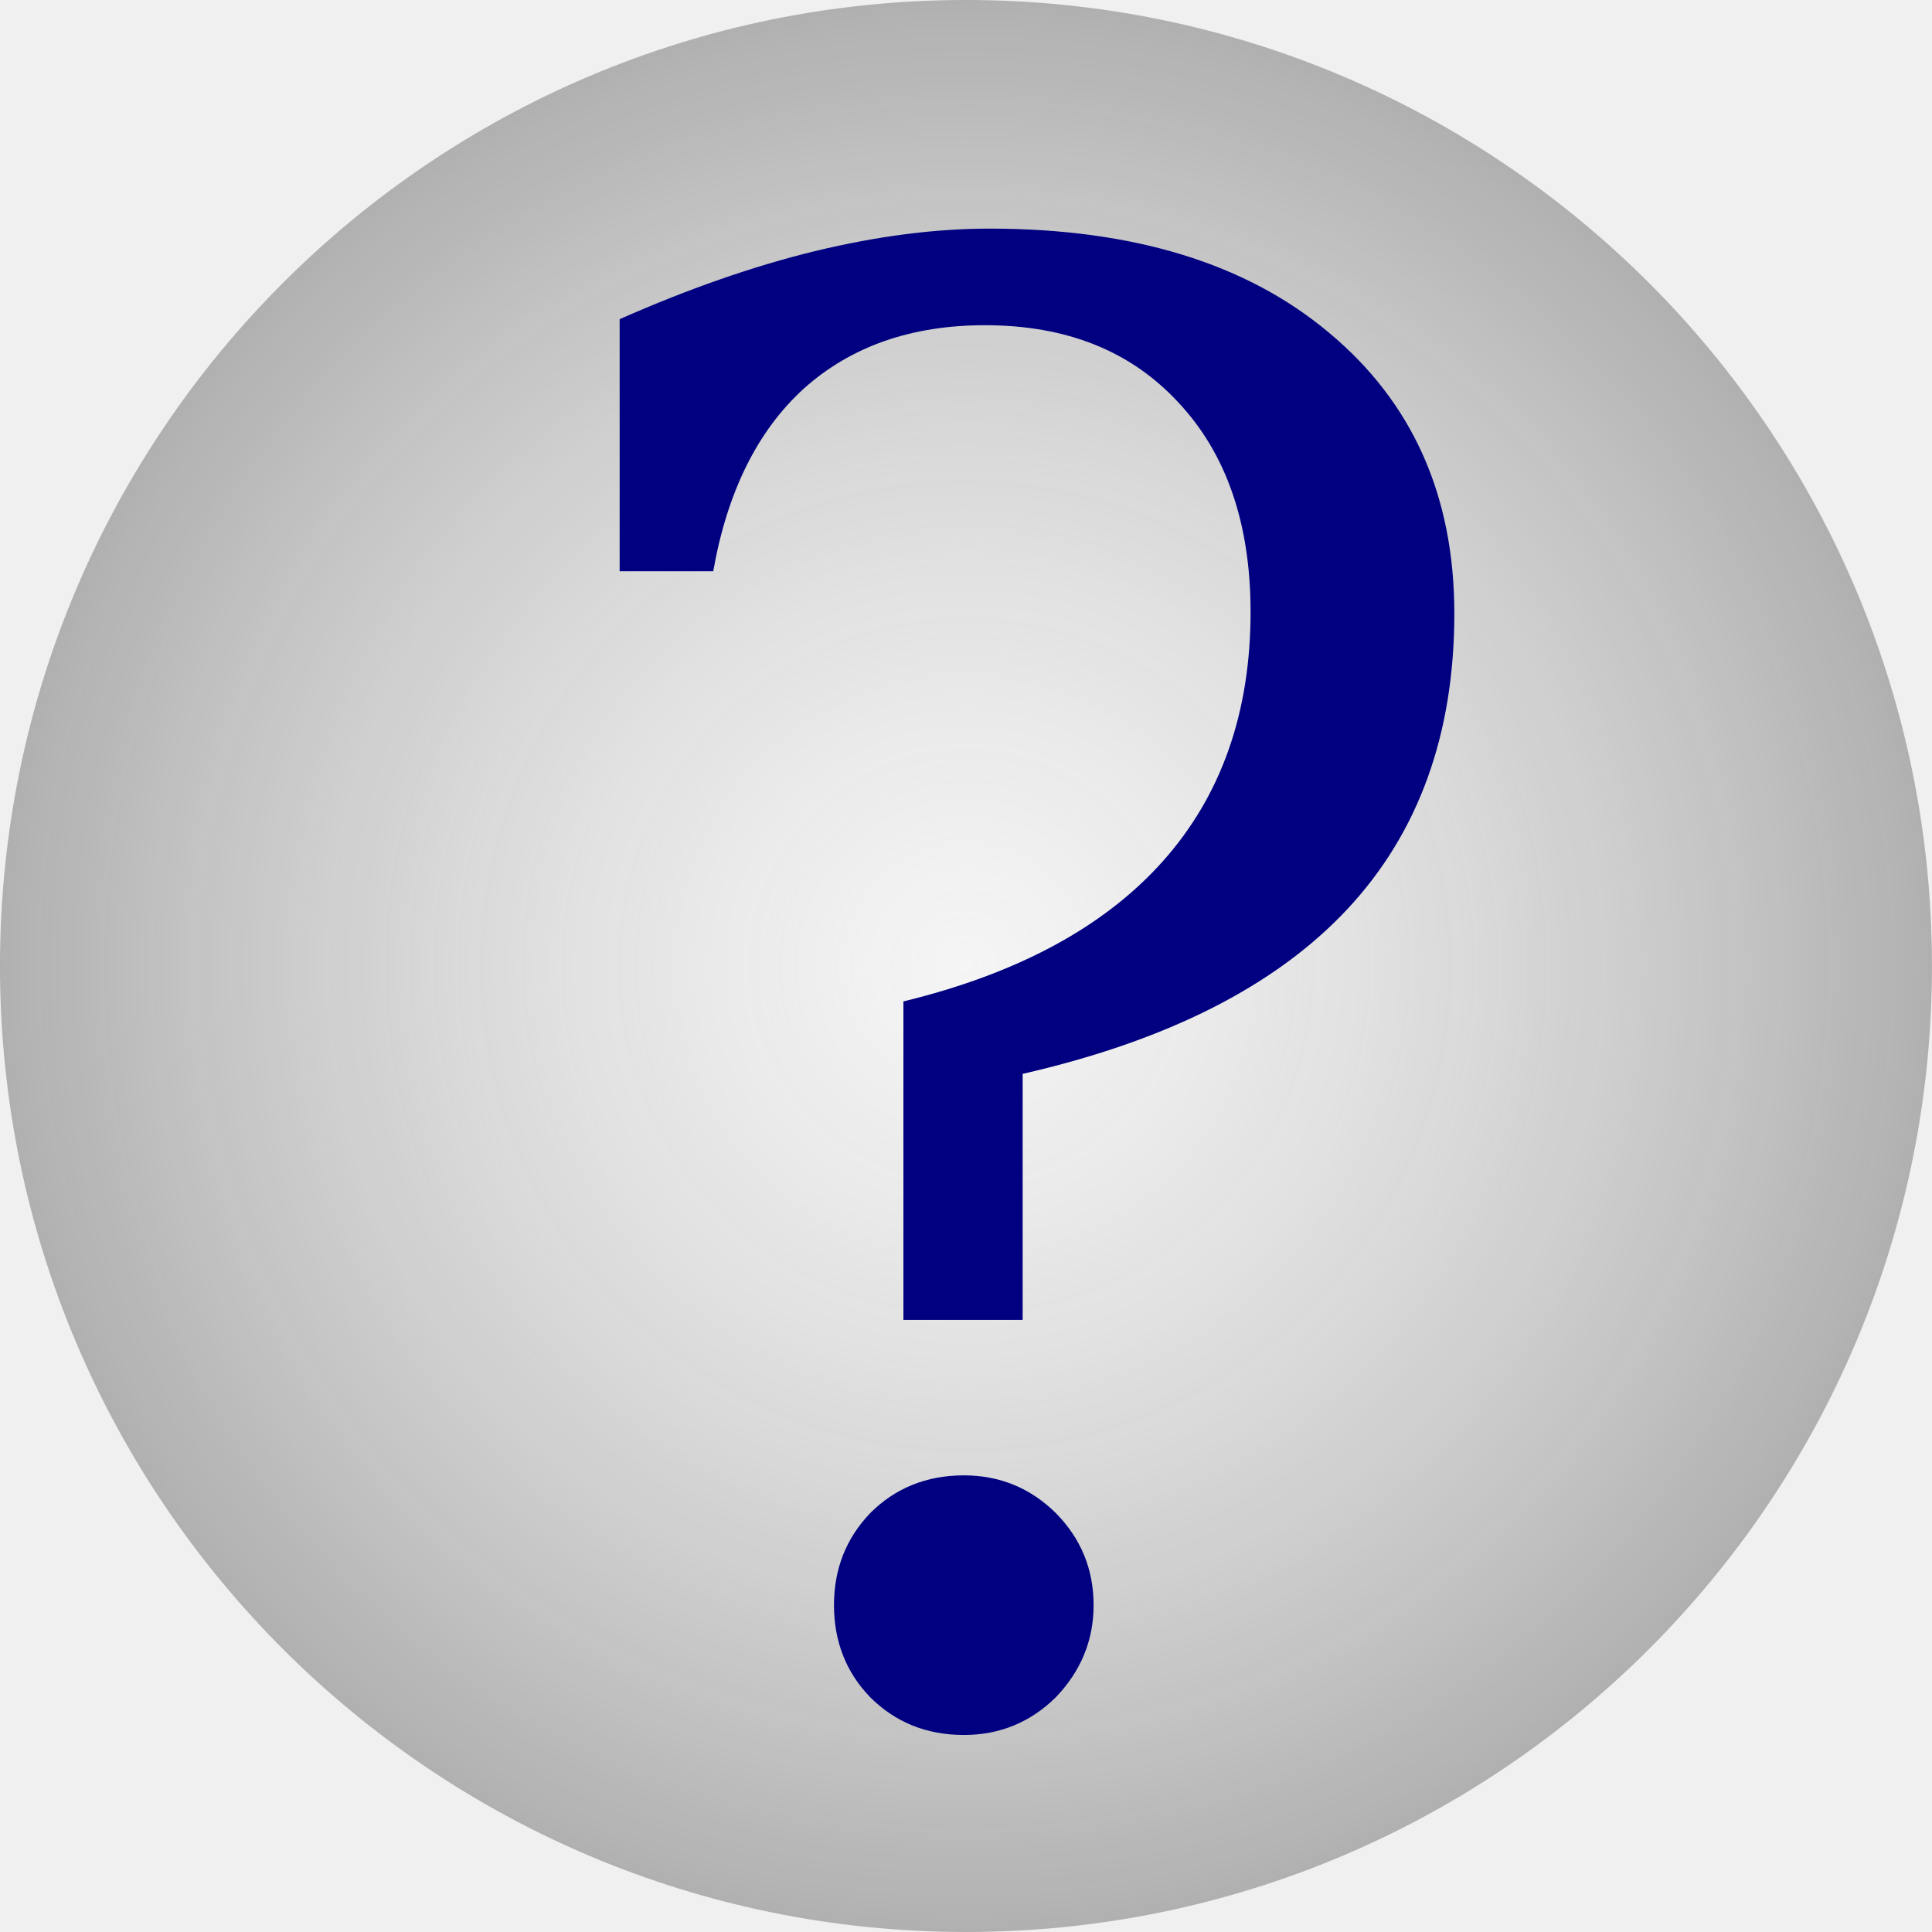
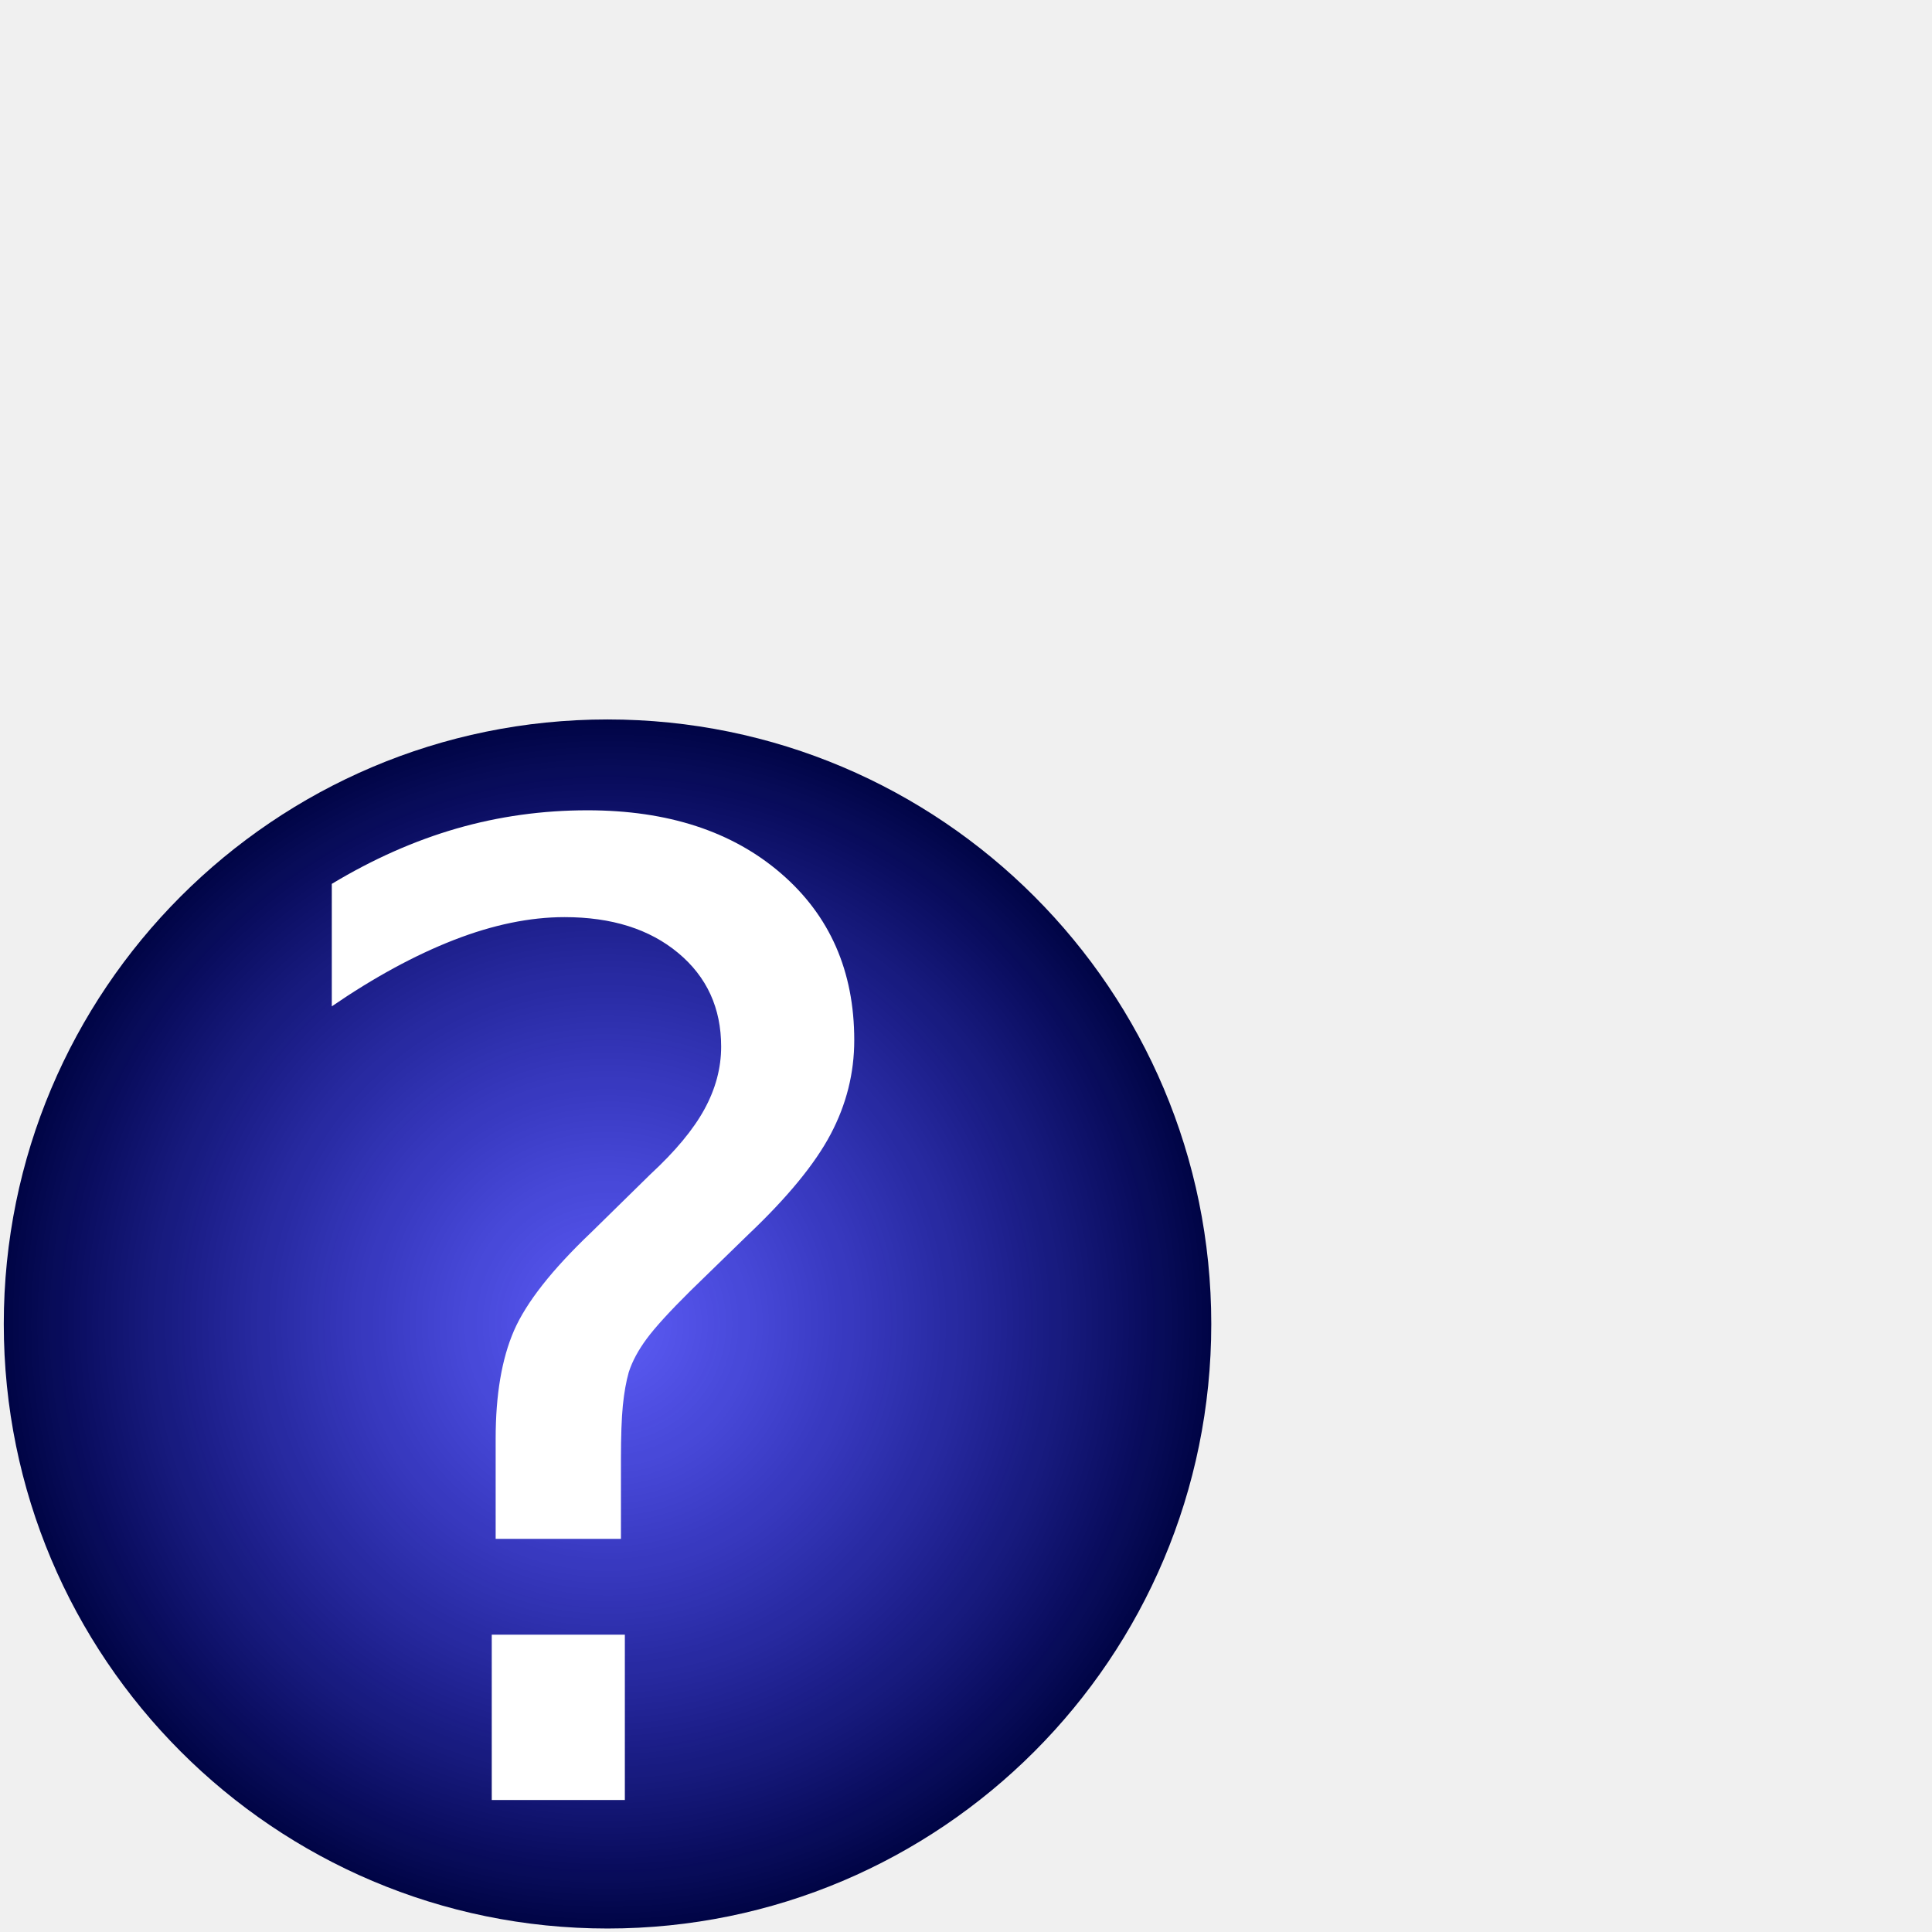
- <svg xmlns="http://www.w3.org/2000/svg" xmlns:xlink="http://www.w3.org/1999/xlink" width="20" height="20" id="svg3711" version="1.1">
-   <defs id="defs3713">
-     <linearGradient id="linearGradient4264">
-       <stop style="stop-color:#f9f9f9;stop-opacity:0.528" offset="0" id="stop4266" />
-       <stop style="stop-color:#b0b0b0;stop-opacity:1" offset="1" id="stop4268" />
+ <svg xmlns="http://www.w3.org/2000/svg" xmlns:xlink="http://www.w3.org/1999/xlink" width="256" height="256" id="svg2183" version="1.0">
+   <defs id="defs2185">
+     <linearGradient id="linearGradient4154">
+       <stop style="stop-color:#0000f8;stop-opacity:0.612;" offset="0" id="stop4156" />
+       <stop style="stop-color:#000445;stop-opacity:1;" offset="1" id="stop4158" />
    </linearGradient>
-     <radialGradient xlink:href="#linearGradient4264" id="radialGradient4262" cx="235.714" cy="667.362" fx="235.714" fy="667.362" r="10" gradientUnits="userSpaceOnUse" />
+     <radialGradient xlink:href="#linearGradient4154" id="radialGradient3183" cx="47.119" cy="208.495" fx="47.119" fy="208.495" r="46.99" gradientUnits="userSpaceOnUse" />
  </defs>
-   <g id="layer1" transform="translate(-395.7143,-565.2193)">
-     <g id="g4272">
-       <path transform="translate(170,-92.14286)" d="m 245.714,667.362 a 10,10 0 1 1 -20,0 10,10 0 1 1 20,0 z" id="path2874" style="fill:url(#radialGradient4262);fill-opacity:1;fill-rule:nonzero;stroke:none" />
-       <text id="text2876" y="582.885" x="400.723" style="font-size:20.613px;font-style:normal;font-variant:normal;font-weight:normal;font-stretch:normal;text-align:start;line-height:100%;writing-mode:lr-tb;text-anchor:start;fill:#000080;fill-opacity:1;stroke:none;font-family:Bitstream Vera Serif;-inkscape-font-specification:Bitstream Vera Serif" xml:space="preserve">
-         <tspan y="582.885" x="400.723" id="tspan2878">?</tspan>
-       </text>
-     </g>
+   <g id="layer1">
+     <path style="fill:url(#radialGradient3183);fill-opacity:1.0;stroke:none;stroke-opacity:0.764" id="path3183" d="M 94.109 208.495 A 46.99 46.99 0 1 1  0.129,208.495 A 46.99 46.99 0 1 1  94.109 208.495 z" transform="matrix(1.702481,0,0,1.704696,0.281369,-179.9866)" />
+     <text xml:space="preserve" style="font-size:177.28px;font-style:normal;font-weight:normal;fill:#000000;fill-opacity:1;stroke:none;stroke-width:1px;stroke-linecap:butt;stroke-linejoin:miter;stroke-opacity:1;font-family:Bitstream Vera Sans" x="31.103" y="239.303" id="text2387" transform="scale(1.003303,0.9967074)">
+       <tspan id="tspan2389" x="31.103" y="239.303" style="fill:#ffffff">?</tspan>
+     </text>
+     <flowRoot xml:space="preserve" id="flowRoot2391" style="fill:black;stroke:none;stroke-opacity:1;stroke-width:1px;stroke-linejoin:miter;stroke-linecap:butt;fill-opacity:1;font-family:Bitstream Vera Sans;font-style:normal;font-weight:normal;font-size:22">
+       <flowRegion id="flowRegion2393">
+         <rect id="rect2395" width="22.627" height="34.97" x="44.226" y="156.234" />
+       </flowRegion>
+       <flowPara id="flowPara2397" />
+     </flowRoot>
  </g>
</svg>
